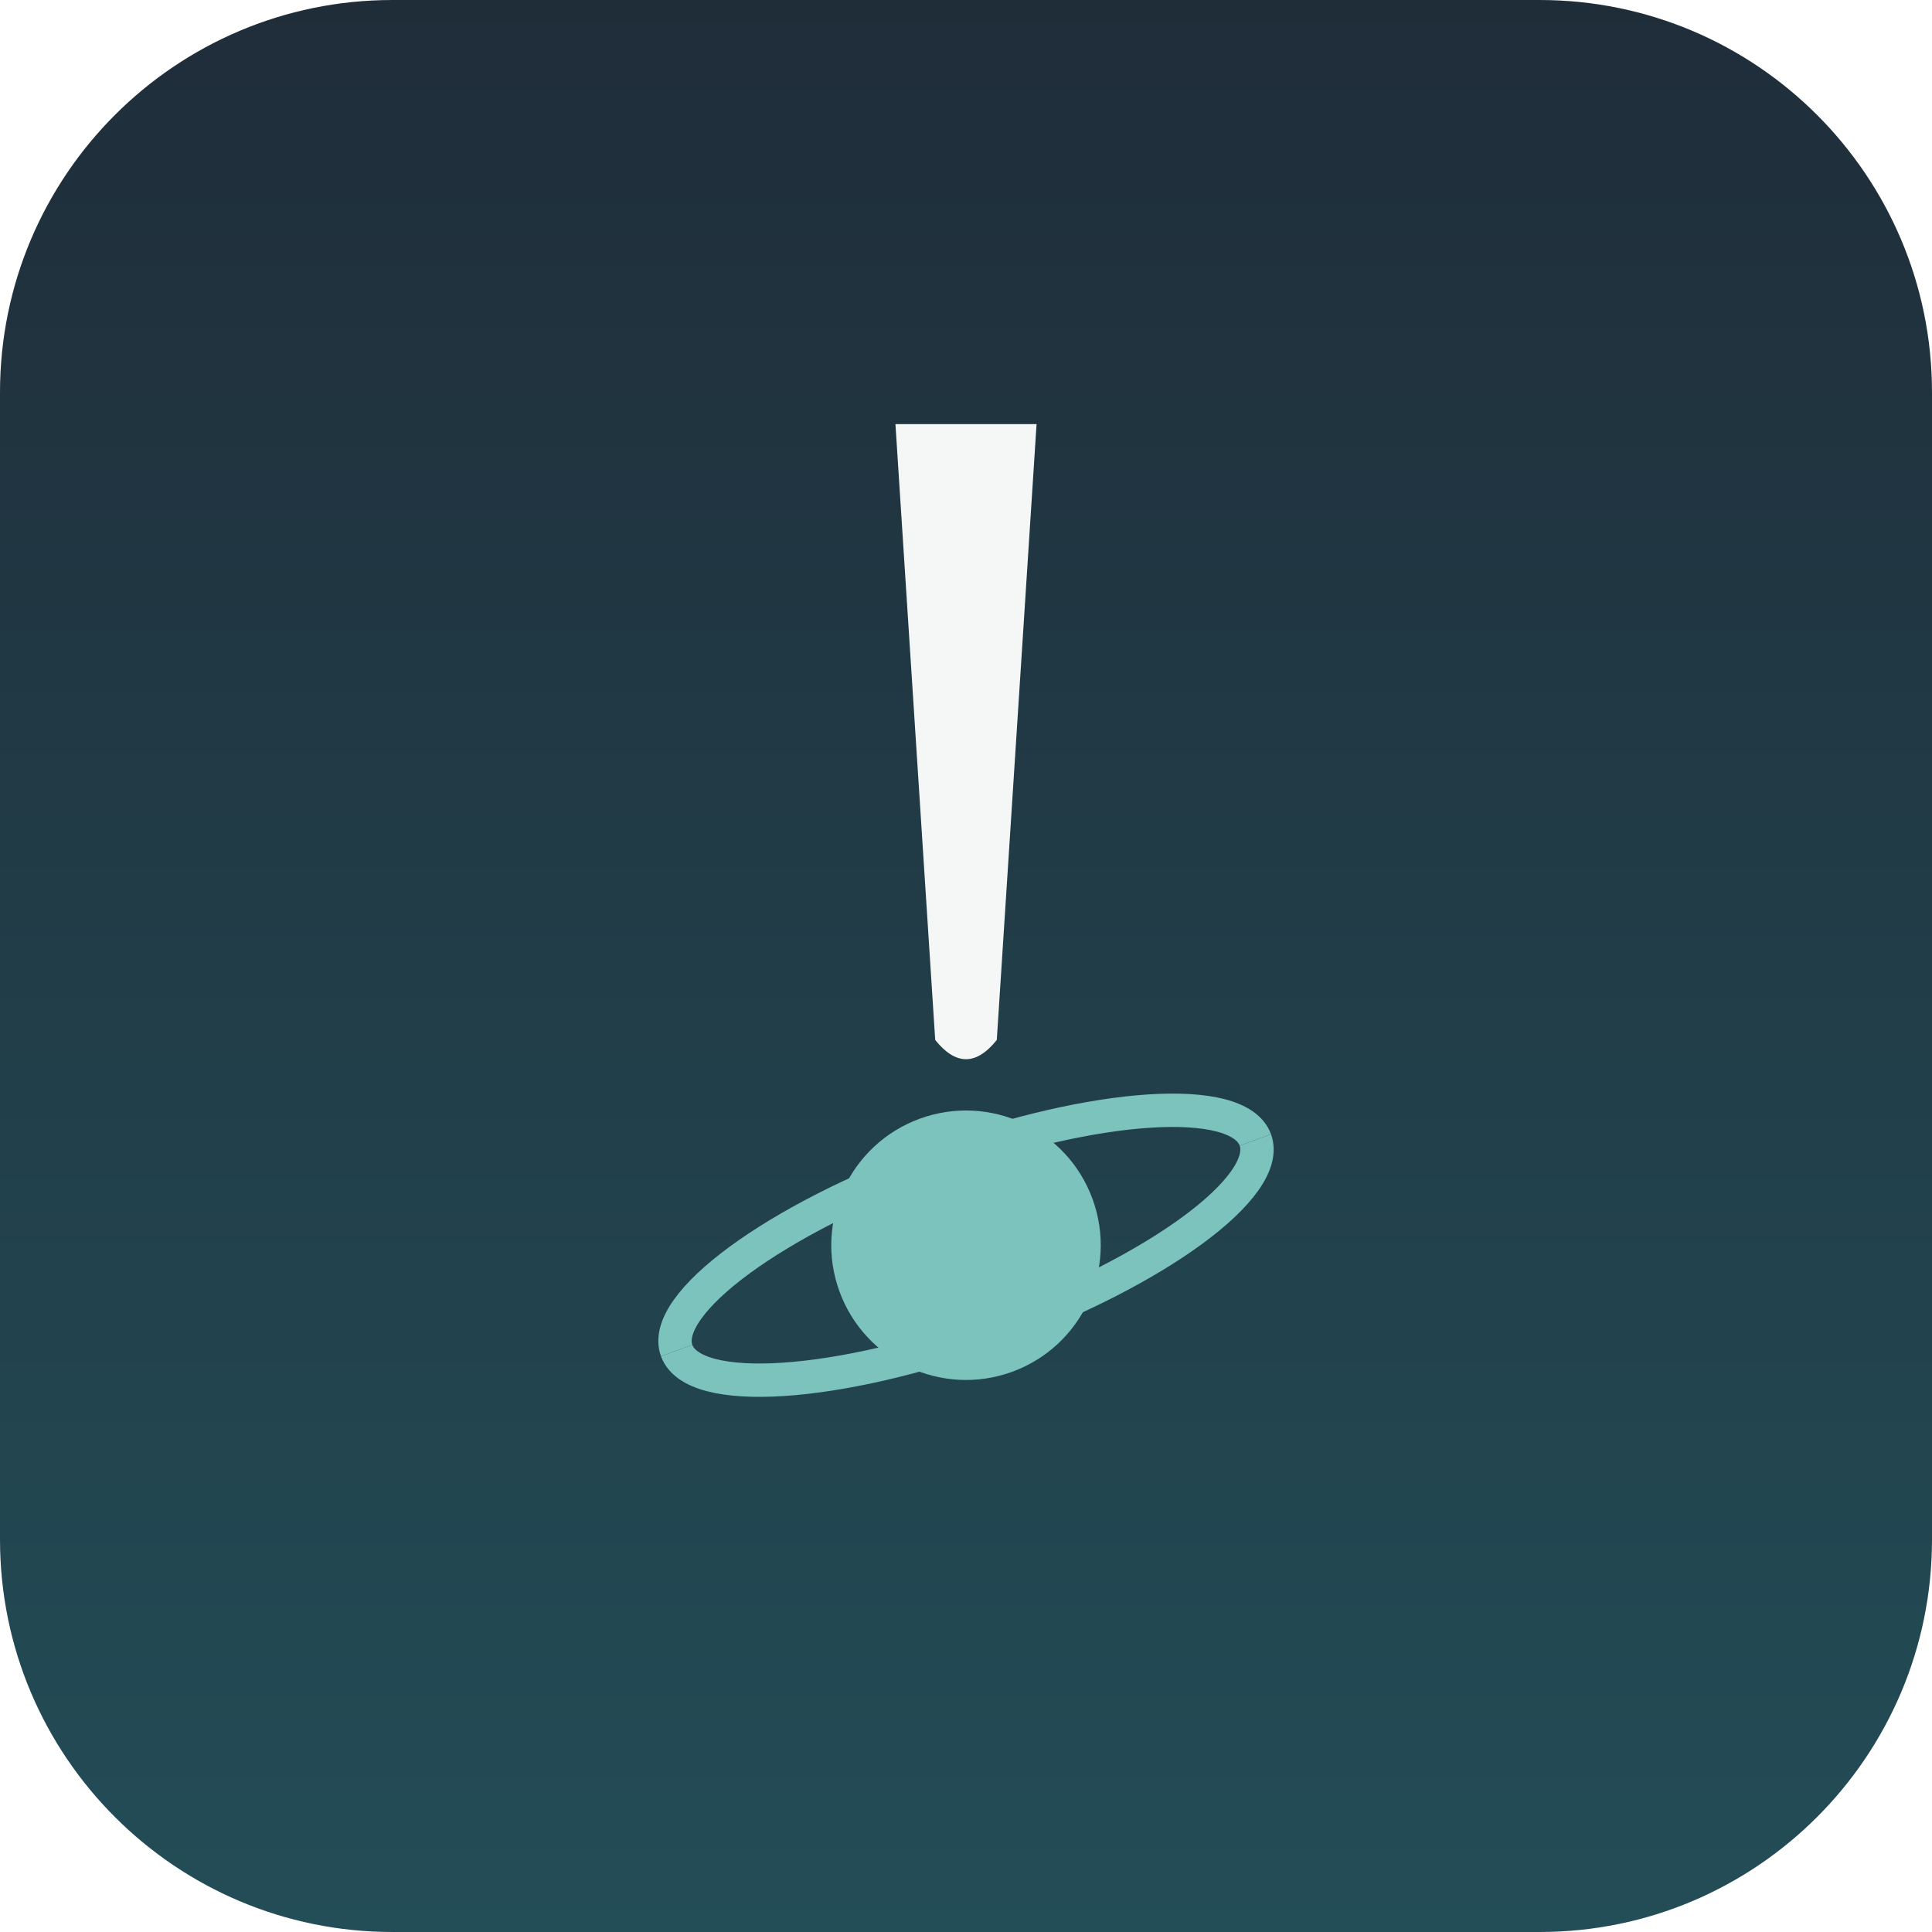
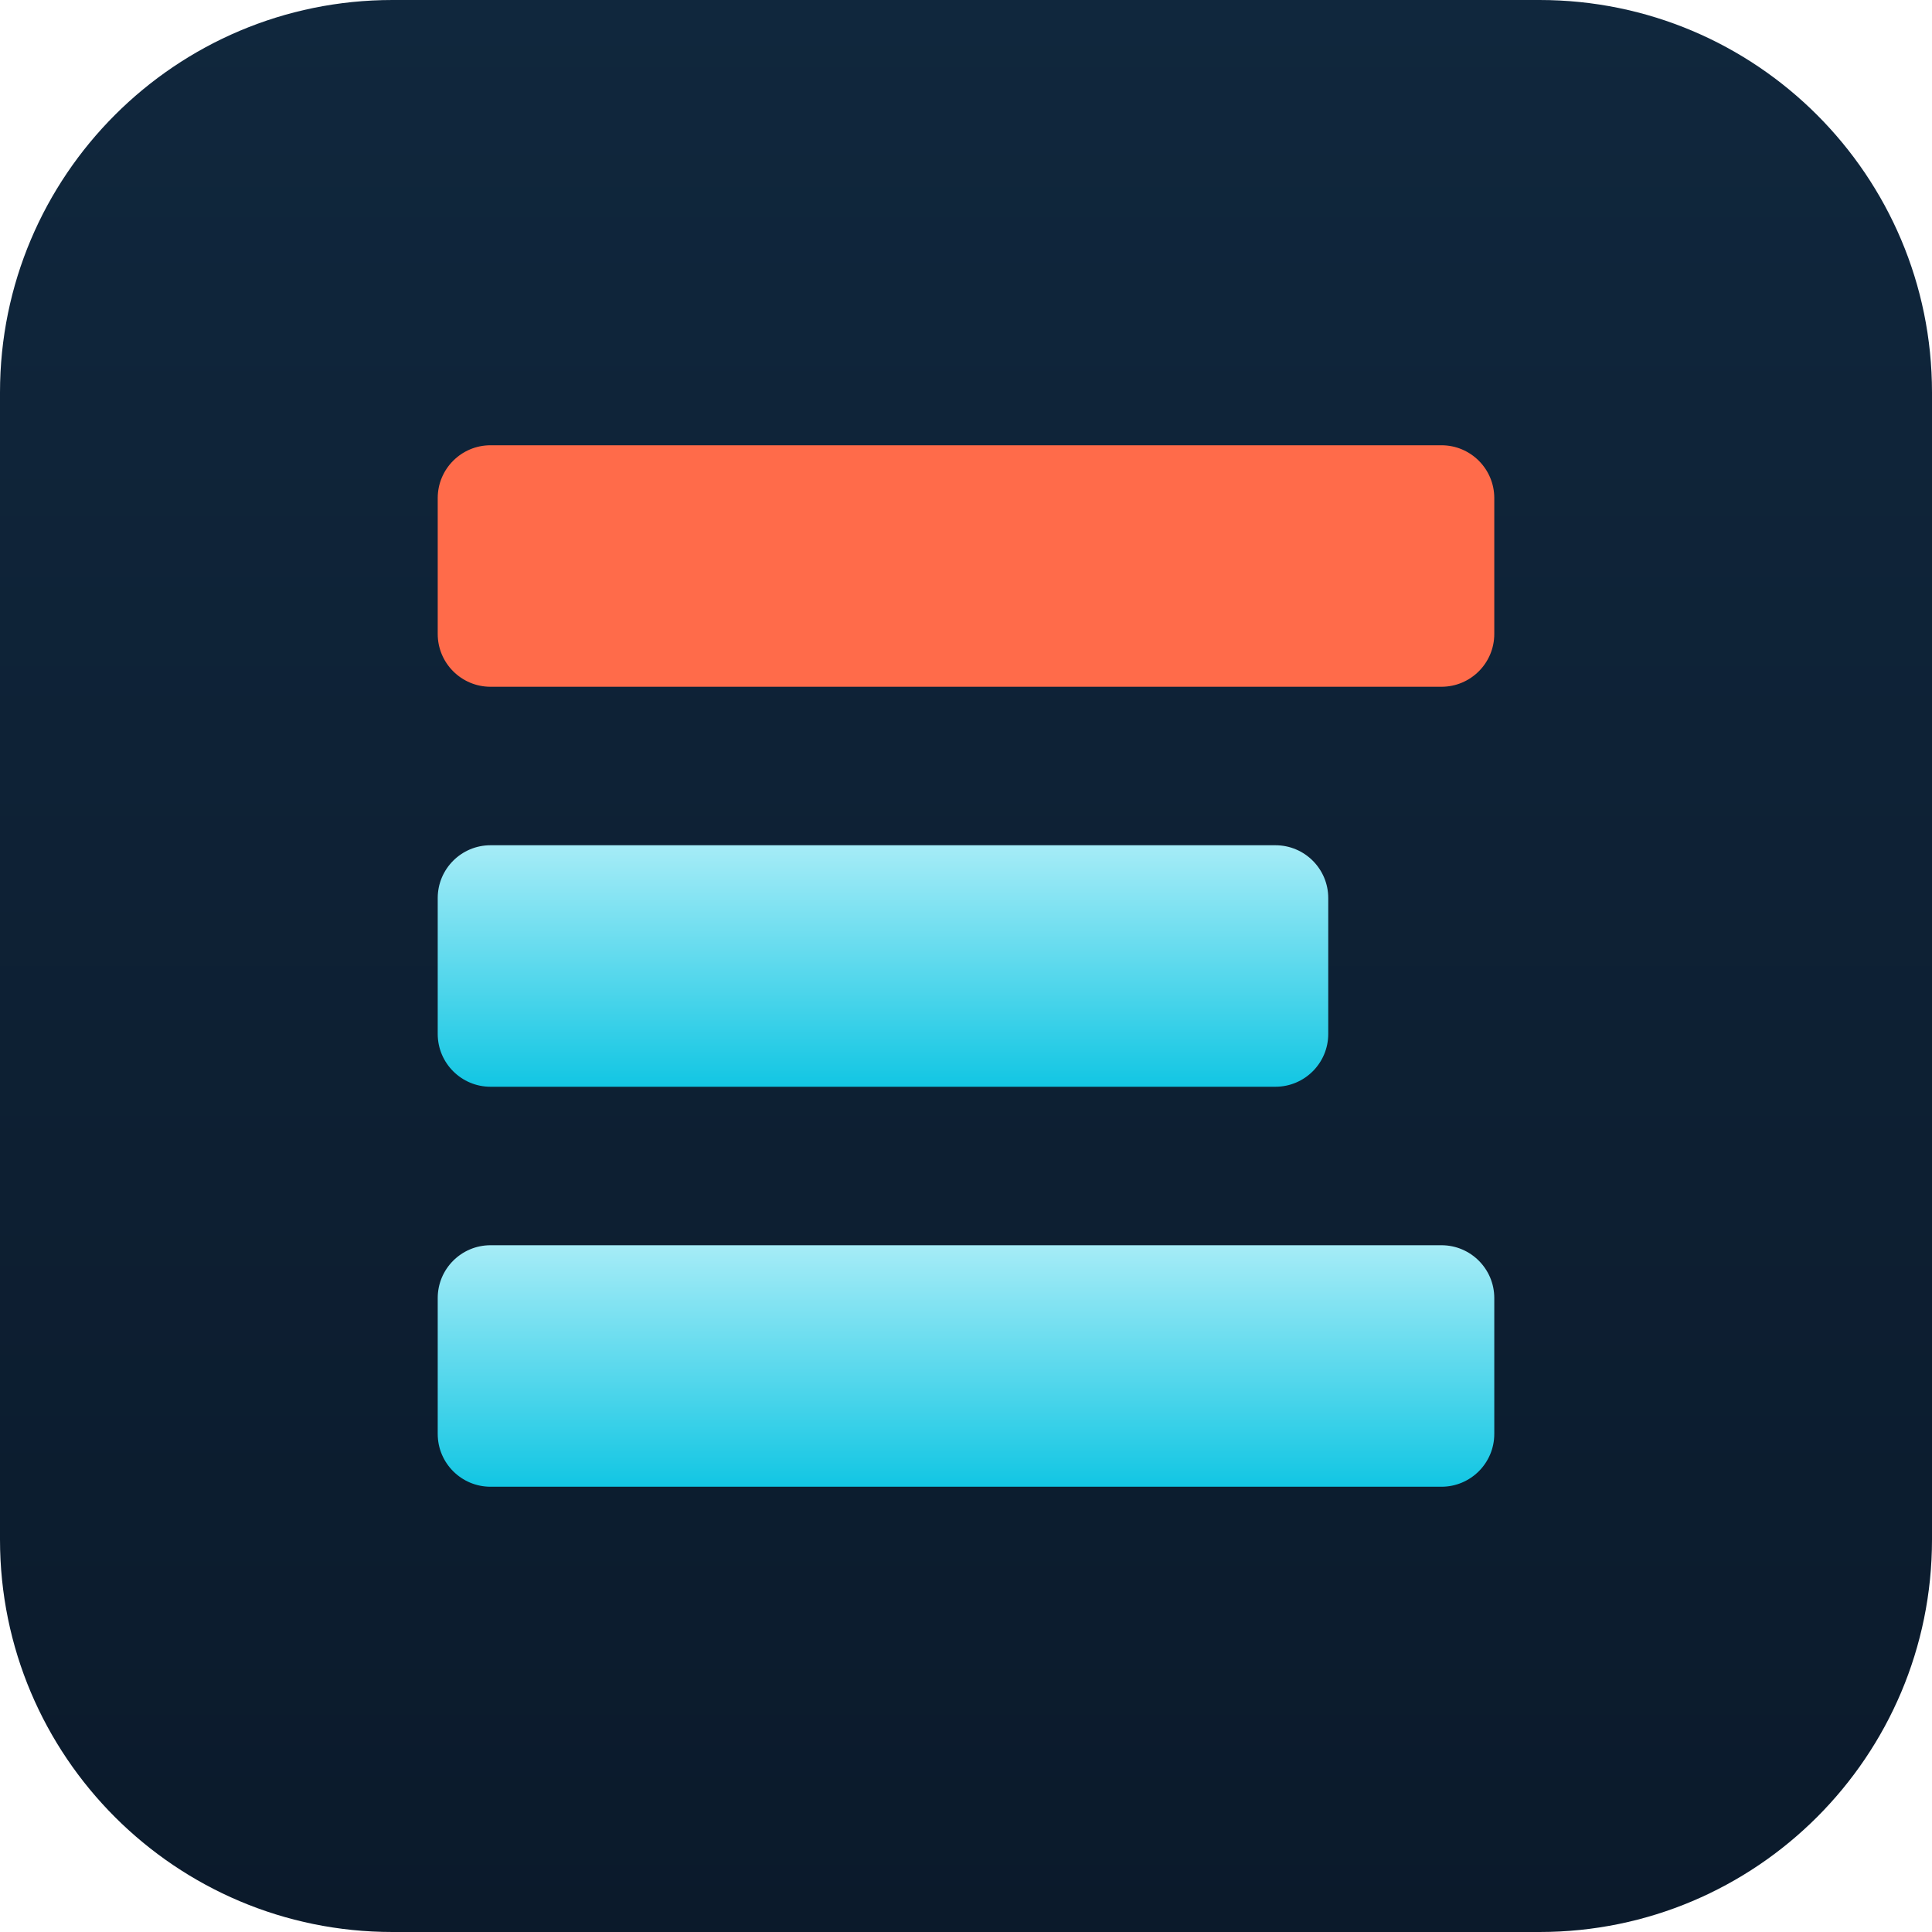
<svg xmlns="http://www.w3.org/2000/svg" viewBox="0 0 512 512">
  <defs>
    <linearGradient id="g" x1="0" y1="0" x2="0" y2="1">
-       <stop offset="0" stop-color="#1f2d39" />
-       <stop offset="1" stop-color="#234d57" />
+       <stop offset="0" stop-color="#10273d" />
+       <stop offset="1" stop-color="#0b1a2b" />
+     </linearGradient>
+     <linearGradient id="c" x1="0" y1="0" x2="0" y2="1">
+       <stop offset="0" stop-color="#a6ecf7" />
+       <stop offset="1" stop-color="#12c6e3" />
    </linearGradient>
  </defs>
  <rect width="512" height="512" rx="104" fill="url(#g)" />
-   <g transform="translate(256 330) scale(3.4)">
-     <path d="M -5.5 -64 L 5.5 -64 L 2.4 -16 Q 0 -13 -2.4 -16 Z" fill="#f4f7f6" />
-     <g transform="rotate(-20)">
-       <path d="M -24 0 A 24 7 0 0 1 24 0" fill="none" stroke="#7cc2bd" stroke-width="2.6" />
-       <circle r="10.5" fill="#7cc2bd" />
-       <path d="M 24 0 A 24 7 0 0 1 -24 0" fill="none" stroke="#7cc2bd" stroke-width="2.6" />
-     </g>
-   </g>
+   <rect x="116" y="118" width="280" height="64" rx="14" fill="#ff6b4a" />
+   <rect x="116" y="224" width="236" height="64" rx="14" fill="url(#c)" />
+   <rect x="116" y="330" width="280" height="64" rx="14" fill="url(#c)" />
</svg>
